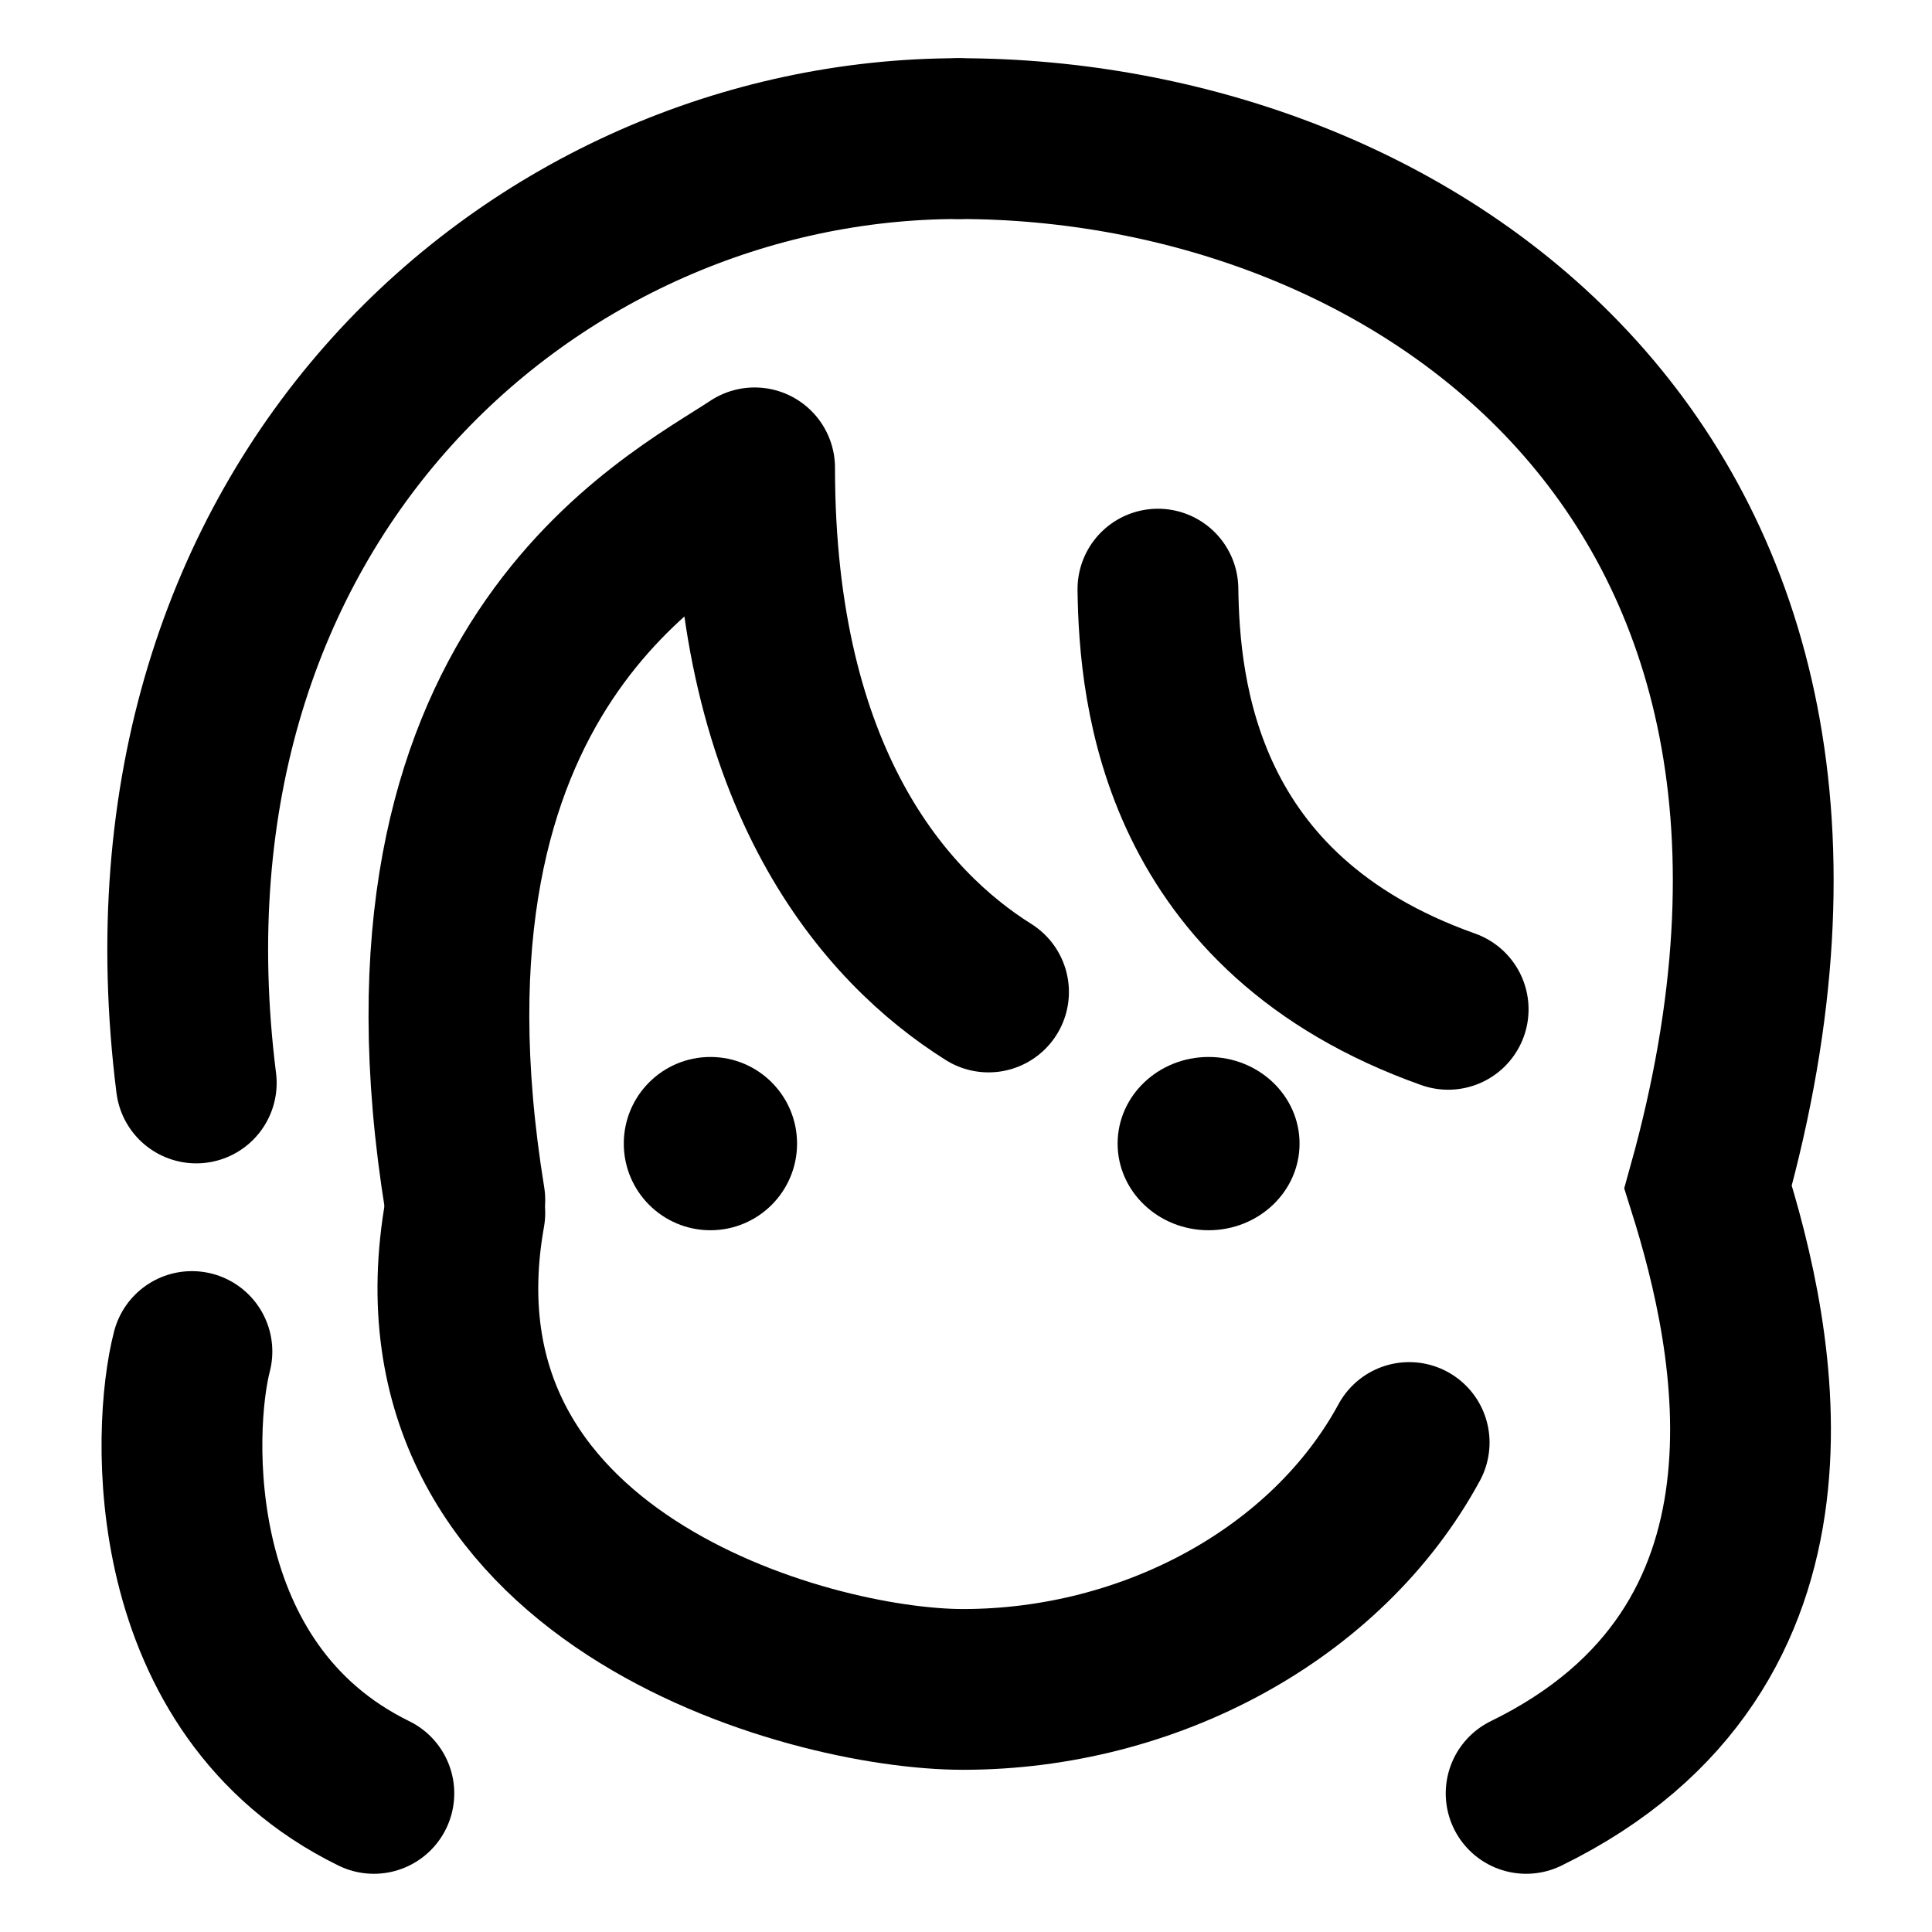
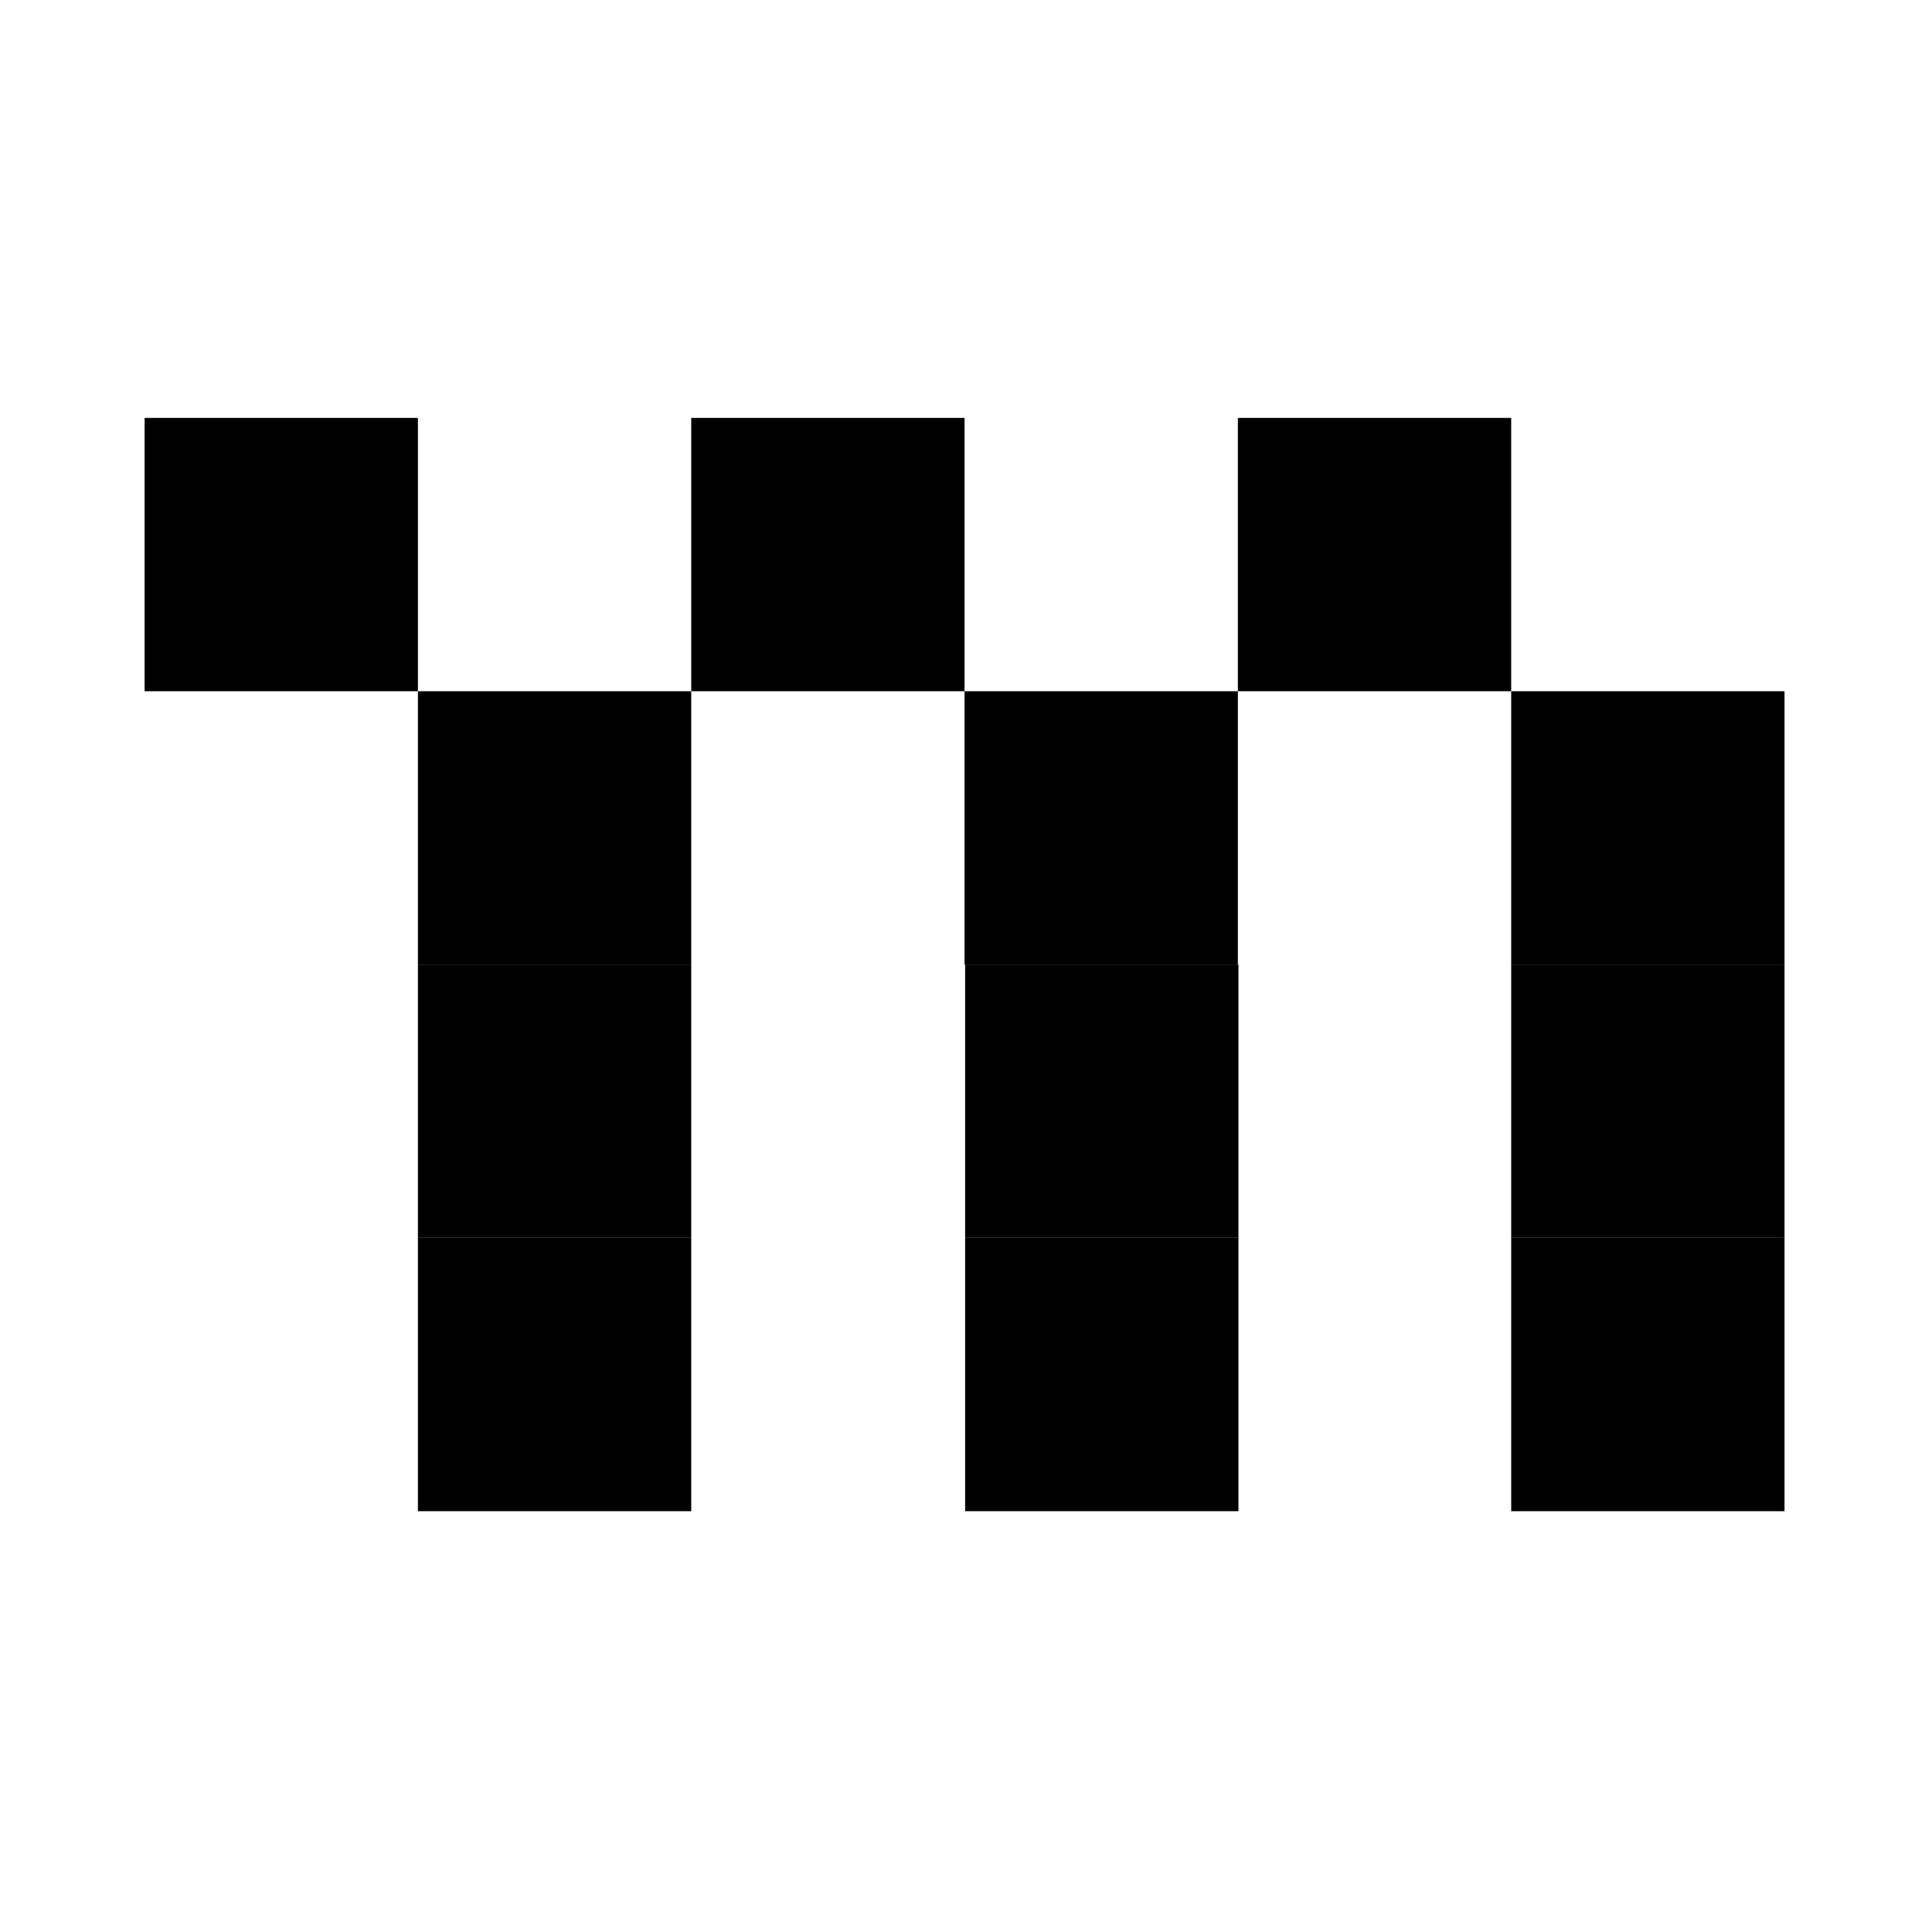
<svg xmlns="http://www.w3.org/2000/svg" width="223" height="223" viewBox="0 0 223 223" fill="none">
-   <path d="M162.653 166.5C153.153 184 132.653 195 111.153 195C93.173 195 46.153 182 53.653 140" stroke="black" stroke-width="18.556" stroke-linecap="round" stroke-linejoin="round" />
-   <path d="M114.101 114.5C102.153 107 87.101 90 87.101 54C77.284 60.5 43.653 77 53.653 138.5" stroke="black" stroke-width="18.556" stroke-linecap="round" stroke-linejoin="round" />
-   <path d="M110.654 16C62.047 16 14.153 57.5 22.653 125" stroke="black" stroke-width="18.56" stroke-linecap="round" />
-   <path d="M110.653 16C162.653 16 220.153 54.5 197.153 137C202.667 154.495 210.553 190.2 176.153 207" stroke="black" stroke-width="18.56" stroke-linecap="round" />
-   <path d="M133.653 68C133.82 80 136.153 105.5 167.153 116.5" stroke="black" stroke-width="18.56" stroke-linecap="round" />
-   <circle cx="82" cy="132" r="10" fill="black" />
-   <ellipse cx="139.5" cy="132" rx="10.5" ry="10" fill="black" />
-   <path d="M22.153 156C19.82 165 18.653 195 43.153 207" stroke="black" stroke-width="18.56" stroke-linecap="round" />
+   <rect x="48.238" y="79.786" width="31.547" height="31.547" fill="black" />
+   <rect x="48.238" y="111.333" width="31.547" height="31.547" fill="black" />
+   <rect x="48.238" y="142.881" width="31.547" height="31.547" fill="black" />
+   <rect width="31.547" height="31.547" transform="matrix(-1 0 0 1 174.428 48.2383)" fill="black" />
+   <rect width="31.547" height="31.547" transform="matrix(-1 0 0 1 111.333 48.2383)" fill="black" />
+   <rect width="31.547" height="31.547" transform="matrix(-1 0 0 1 205.976 79.7858)" fill="black" />
+   <rect width="31.547" height="31.547" transform="matrix(-1 0 0 1 205.976 111.333)" fill="black" />
+   <rect width="31.547" height="31.547" transform="matrix(-1 0 0 1 205.976 142.881)" fill="black" />
+   <rect x="111.4" y="111.333" width="31.547" height="31.547" fill="black" />
+   <rect x="111.4" y="142.881" width="31.547" height="31.547" fill="black" />
+   <rect x="16.691" y="48.238" width="31.547" height="31.547" fill="black" />
+   <rect x="111.333" y="79.786" width="31.547" height="31.547" fill="black" />
</svg>
